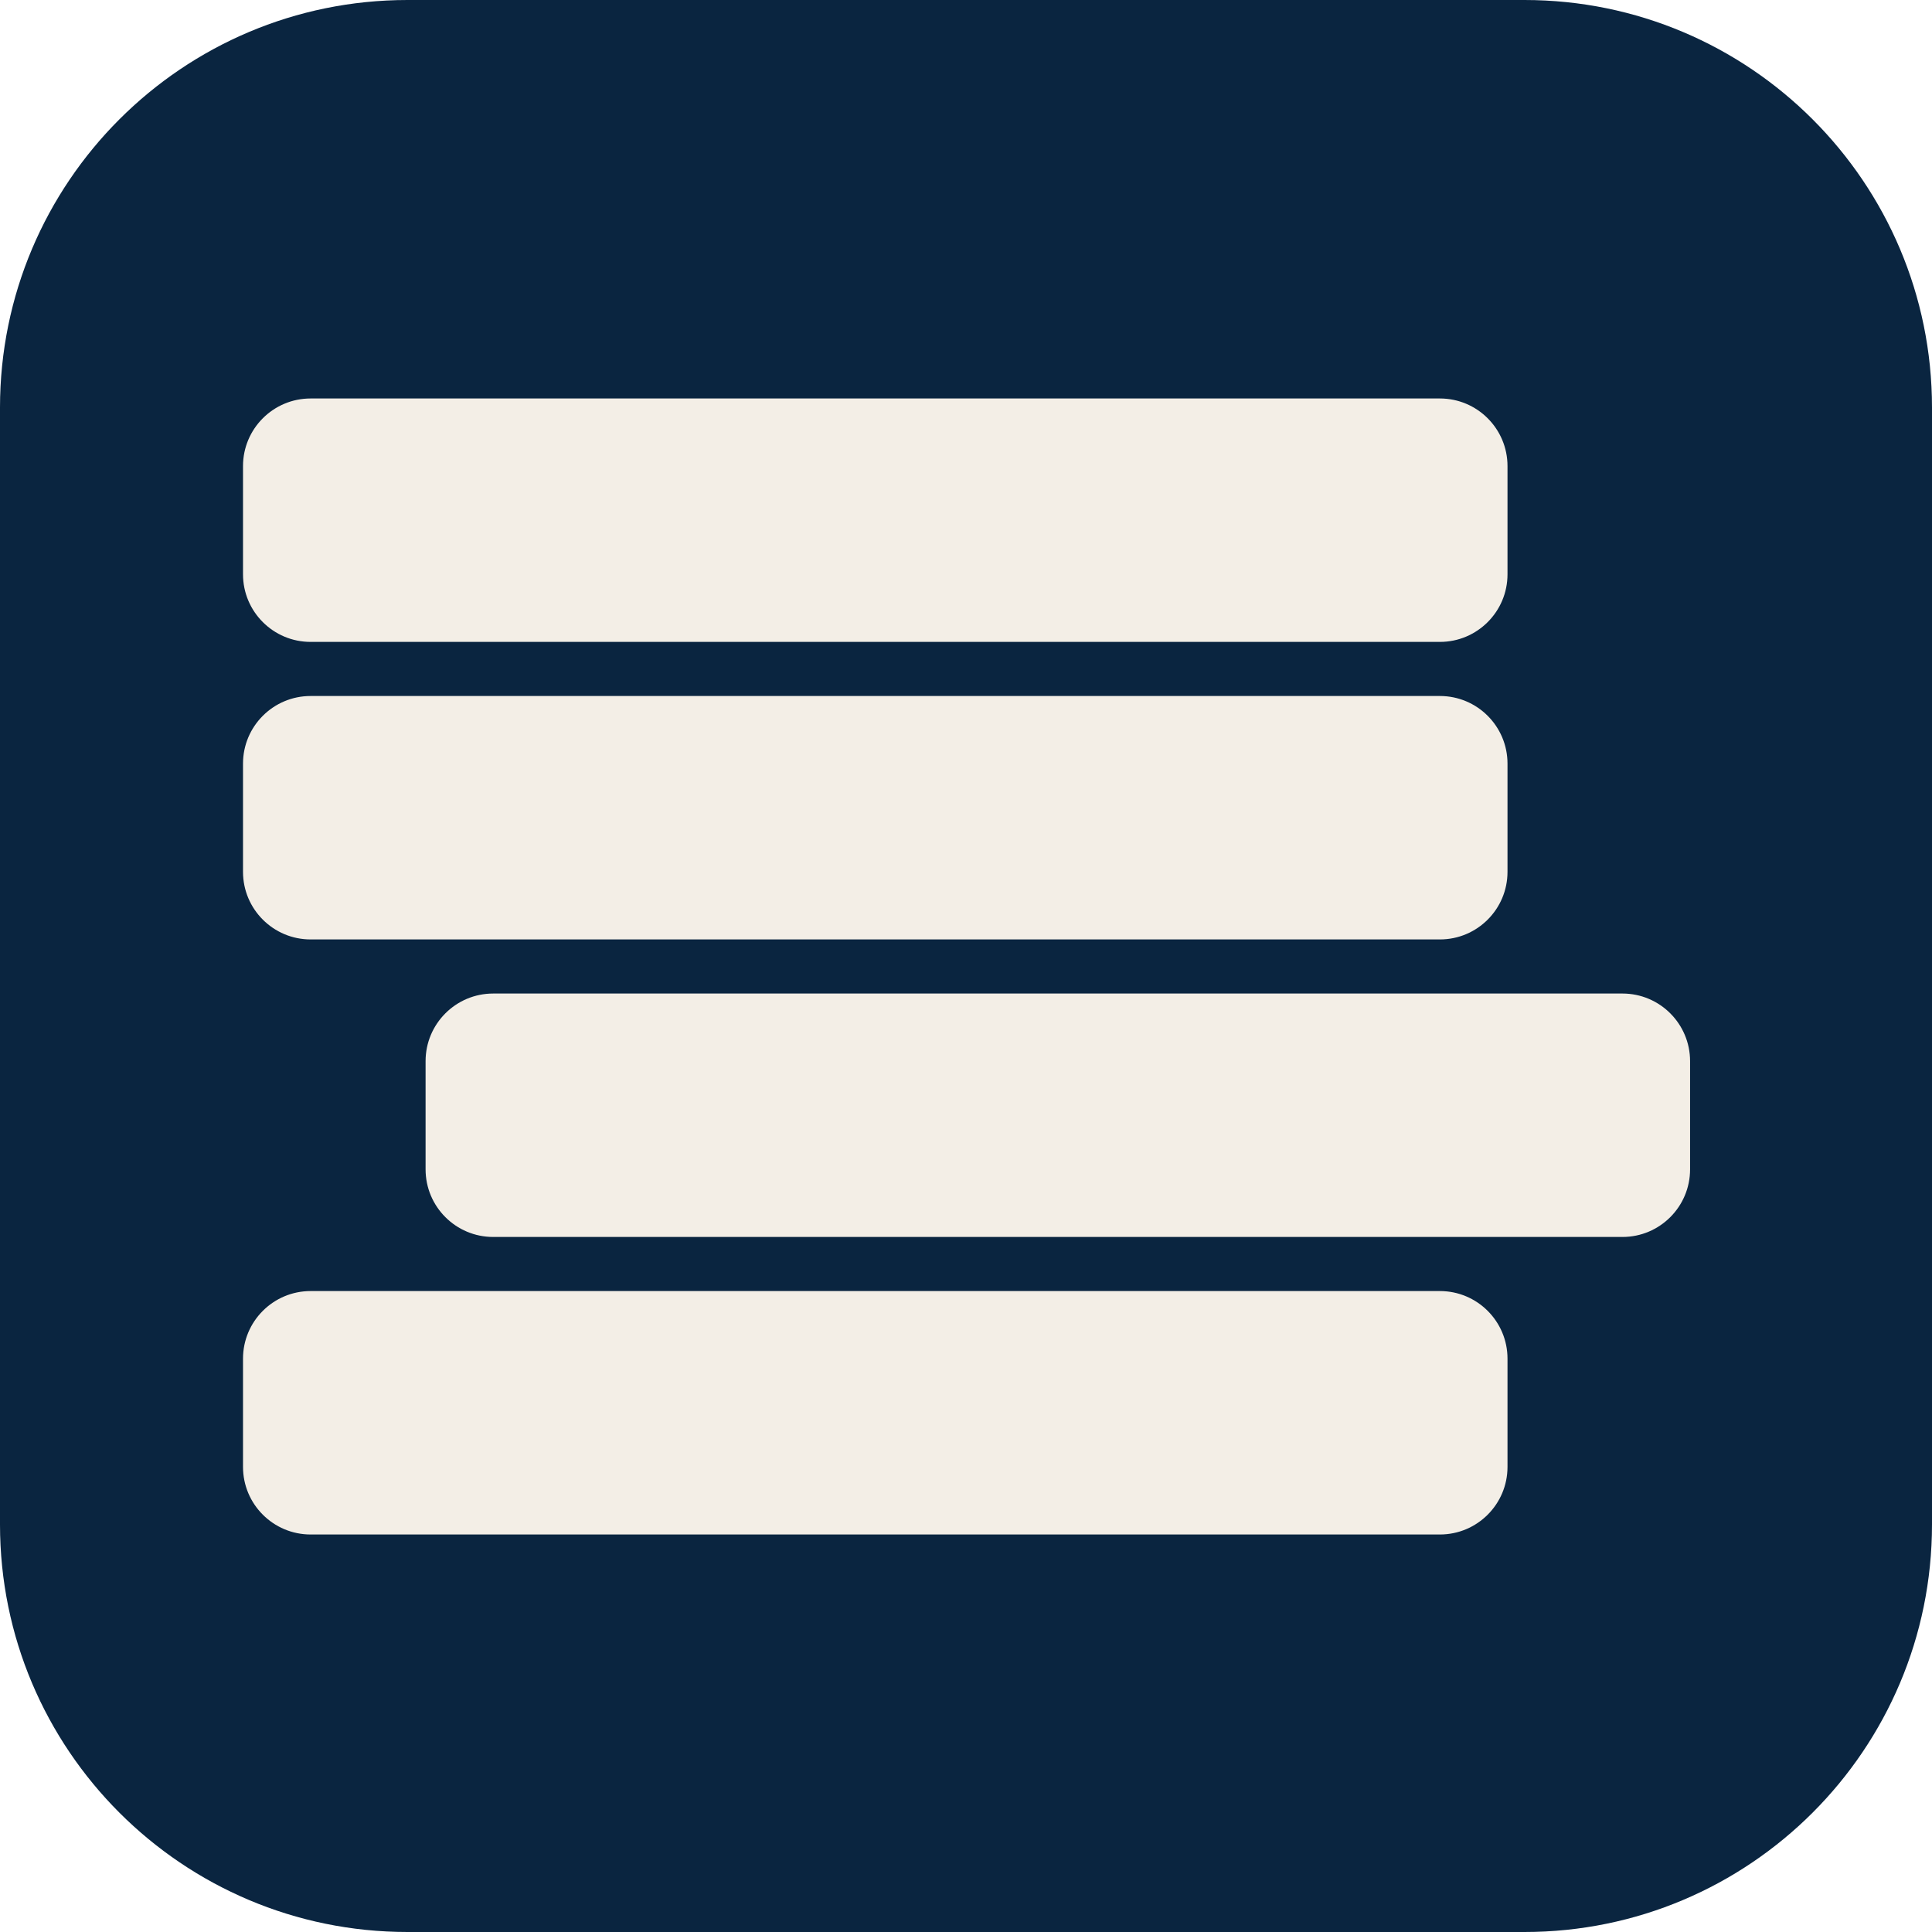
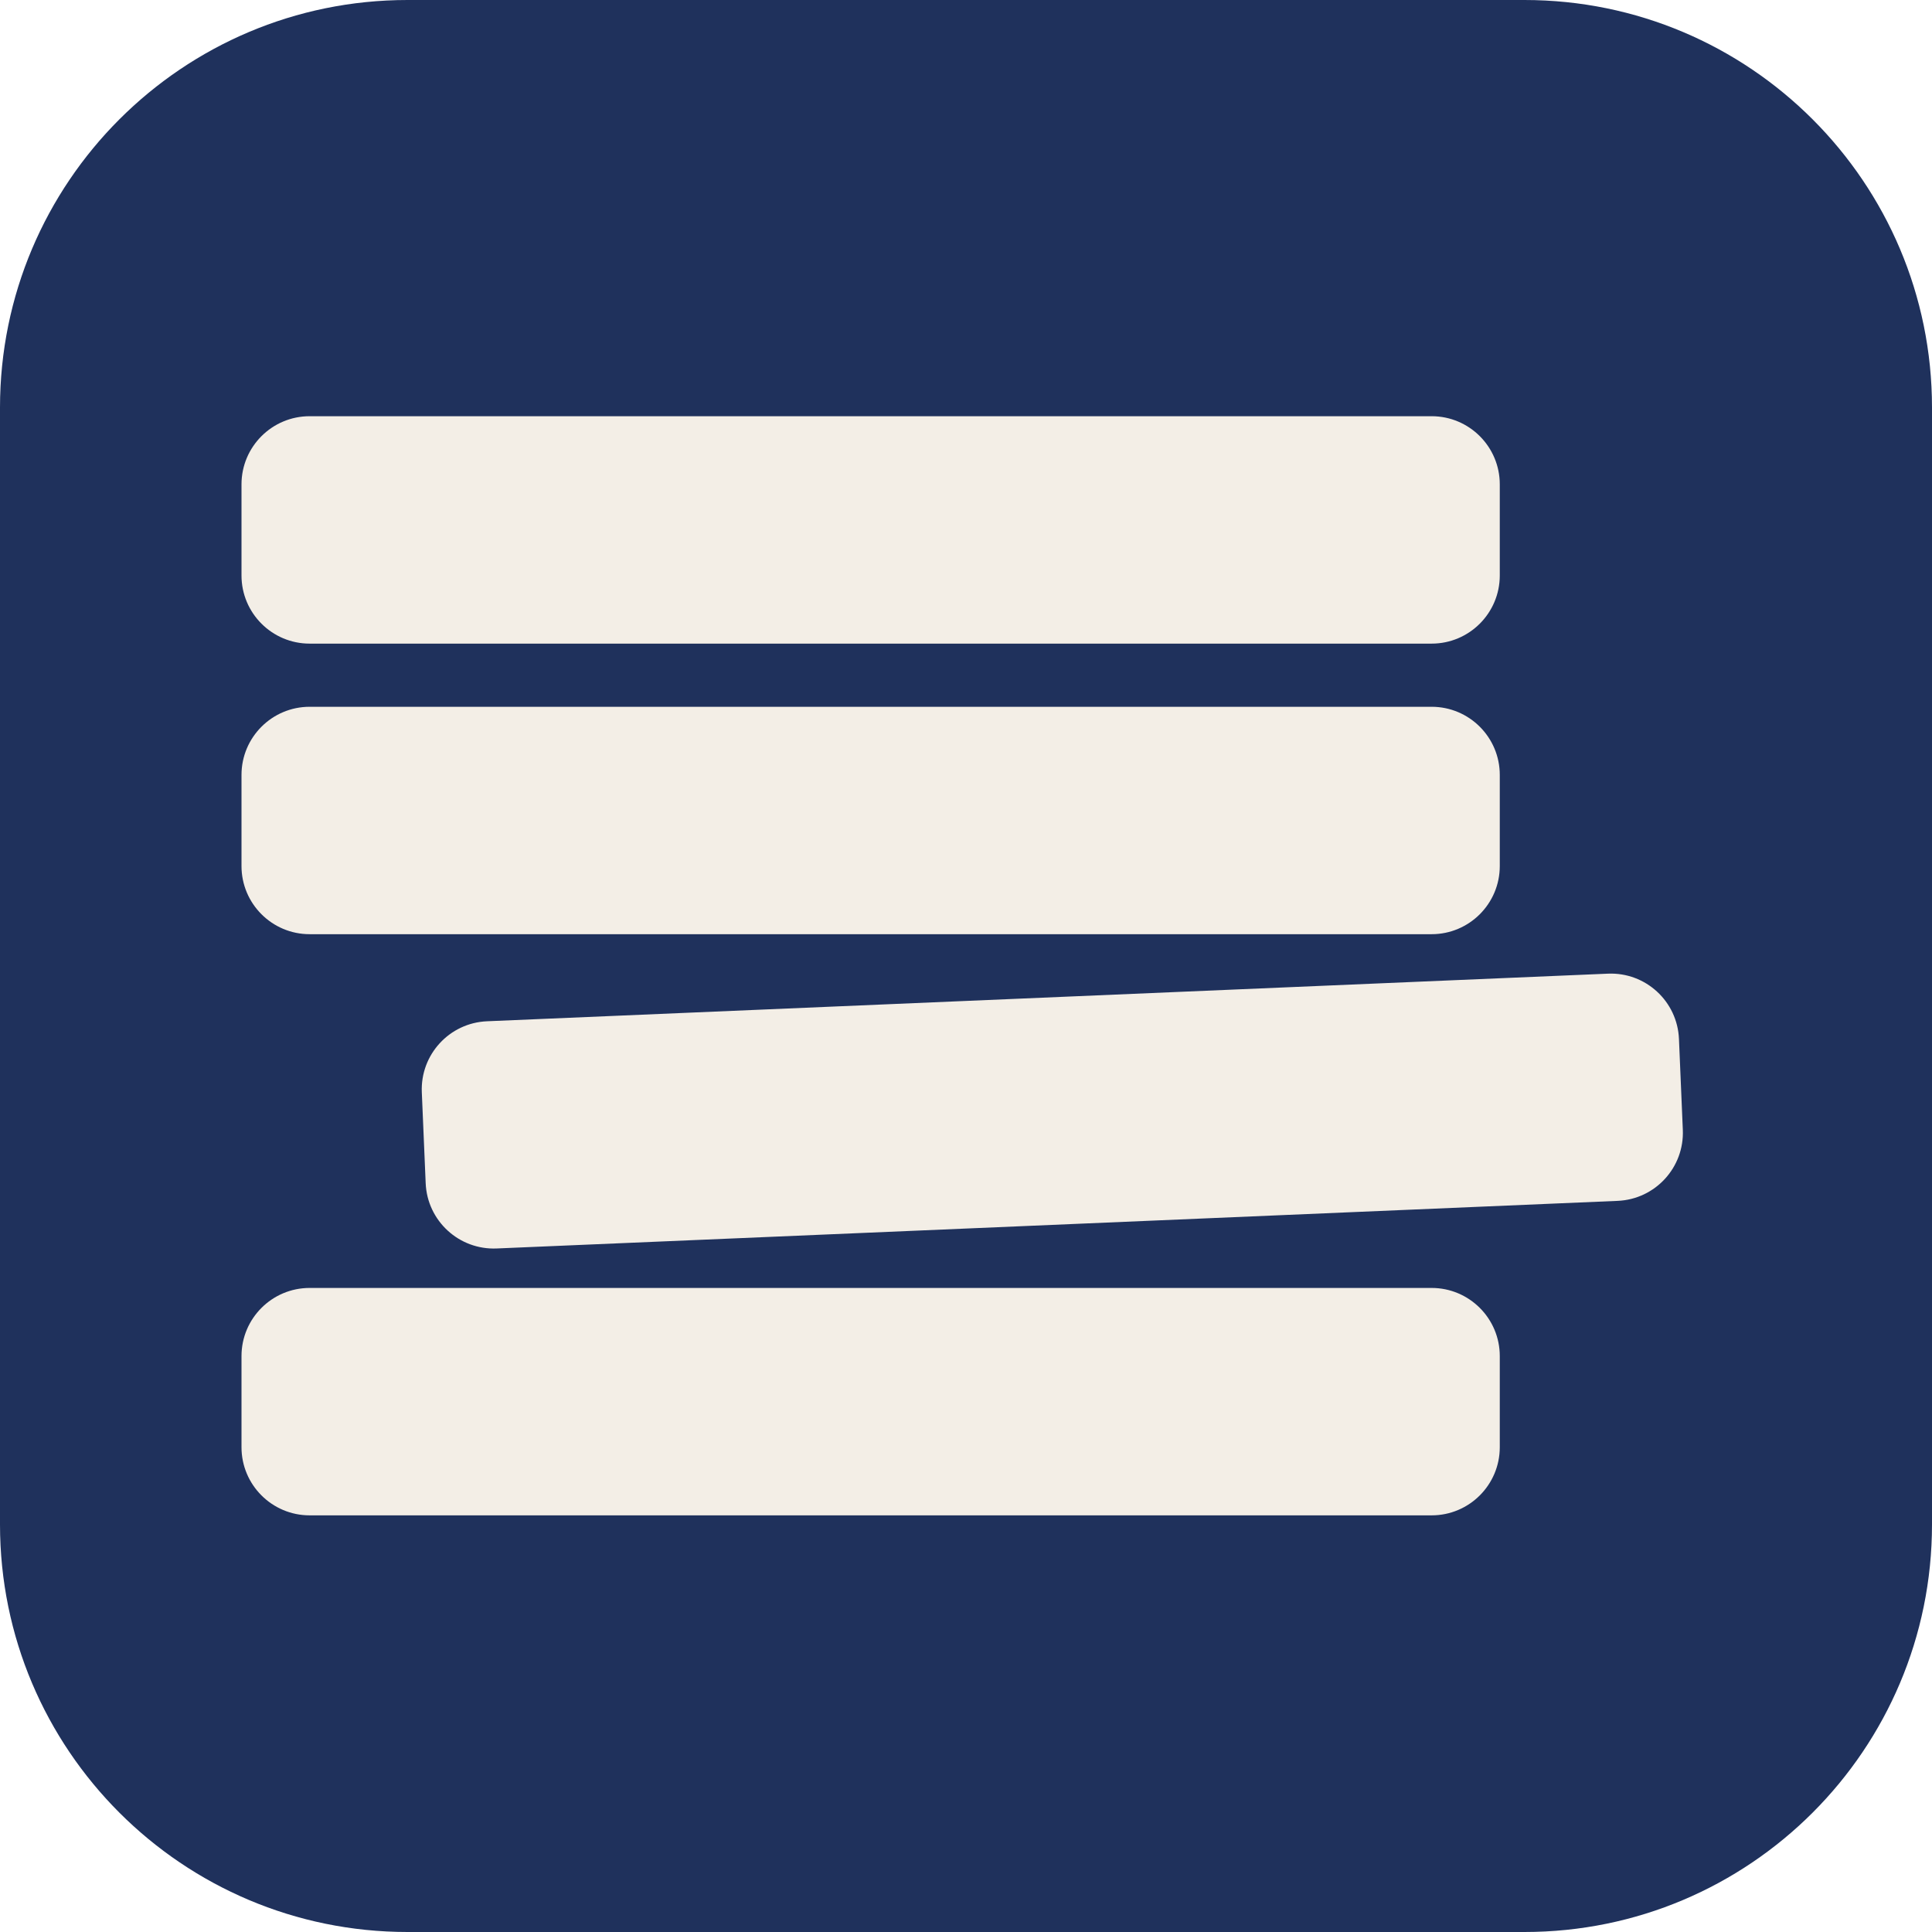
<svg xmlns="http://www.w3.org/2000/svg" width="256" height="256" viewBox="0 0 256 256" fill="none" role="img" aria-label="DueDateHQ">
-   <rect width="256" height="256" rx="54" fill="#0A2540" />
-   <g transform="translate(32.2 52.8) scale(0.896)" fill="#F3EEE6">
-     <rect width="187" height="36" rx="10" />
-     <rect y="44" width="187" height="36" rx="10" />
-     <rect x="27" y="88" width="187" height="36" rx="10" />
-     <rect y="132" width="187" height="36" rx="10" />
+   <rect width="256" height="256" rx="54" fill="#1F315C" />
+   <g transform="translate(32 55.15) scale(1.129)" fill="#F3EEE6">
+     <rect width="147.678" height="26.69" rx="8" />
+     <rect y="34.103" width="147.678" height="26.69" rx="8" />
+     <rect x="20.823" y="71.352" width="147.678" height="26.69" rx="8" transform="rotate(-2.43169 20.8228 71.3516)" />
+     <rect y="102.311" width="147.678" height="26.69" rx="8" />
  </g>
</svg>
